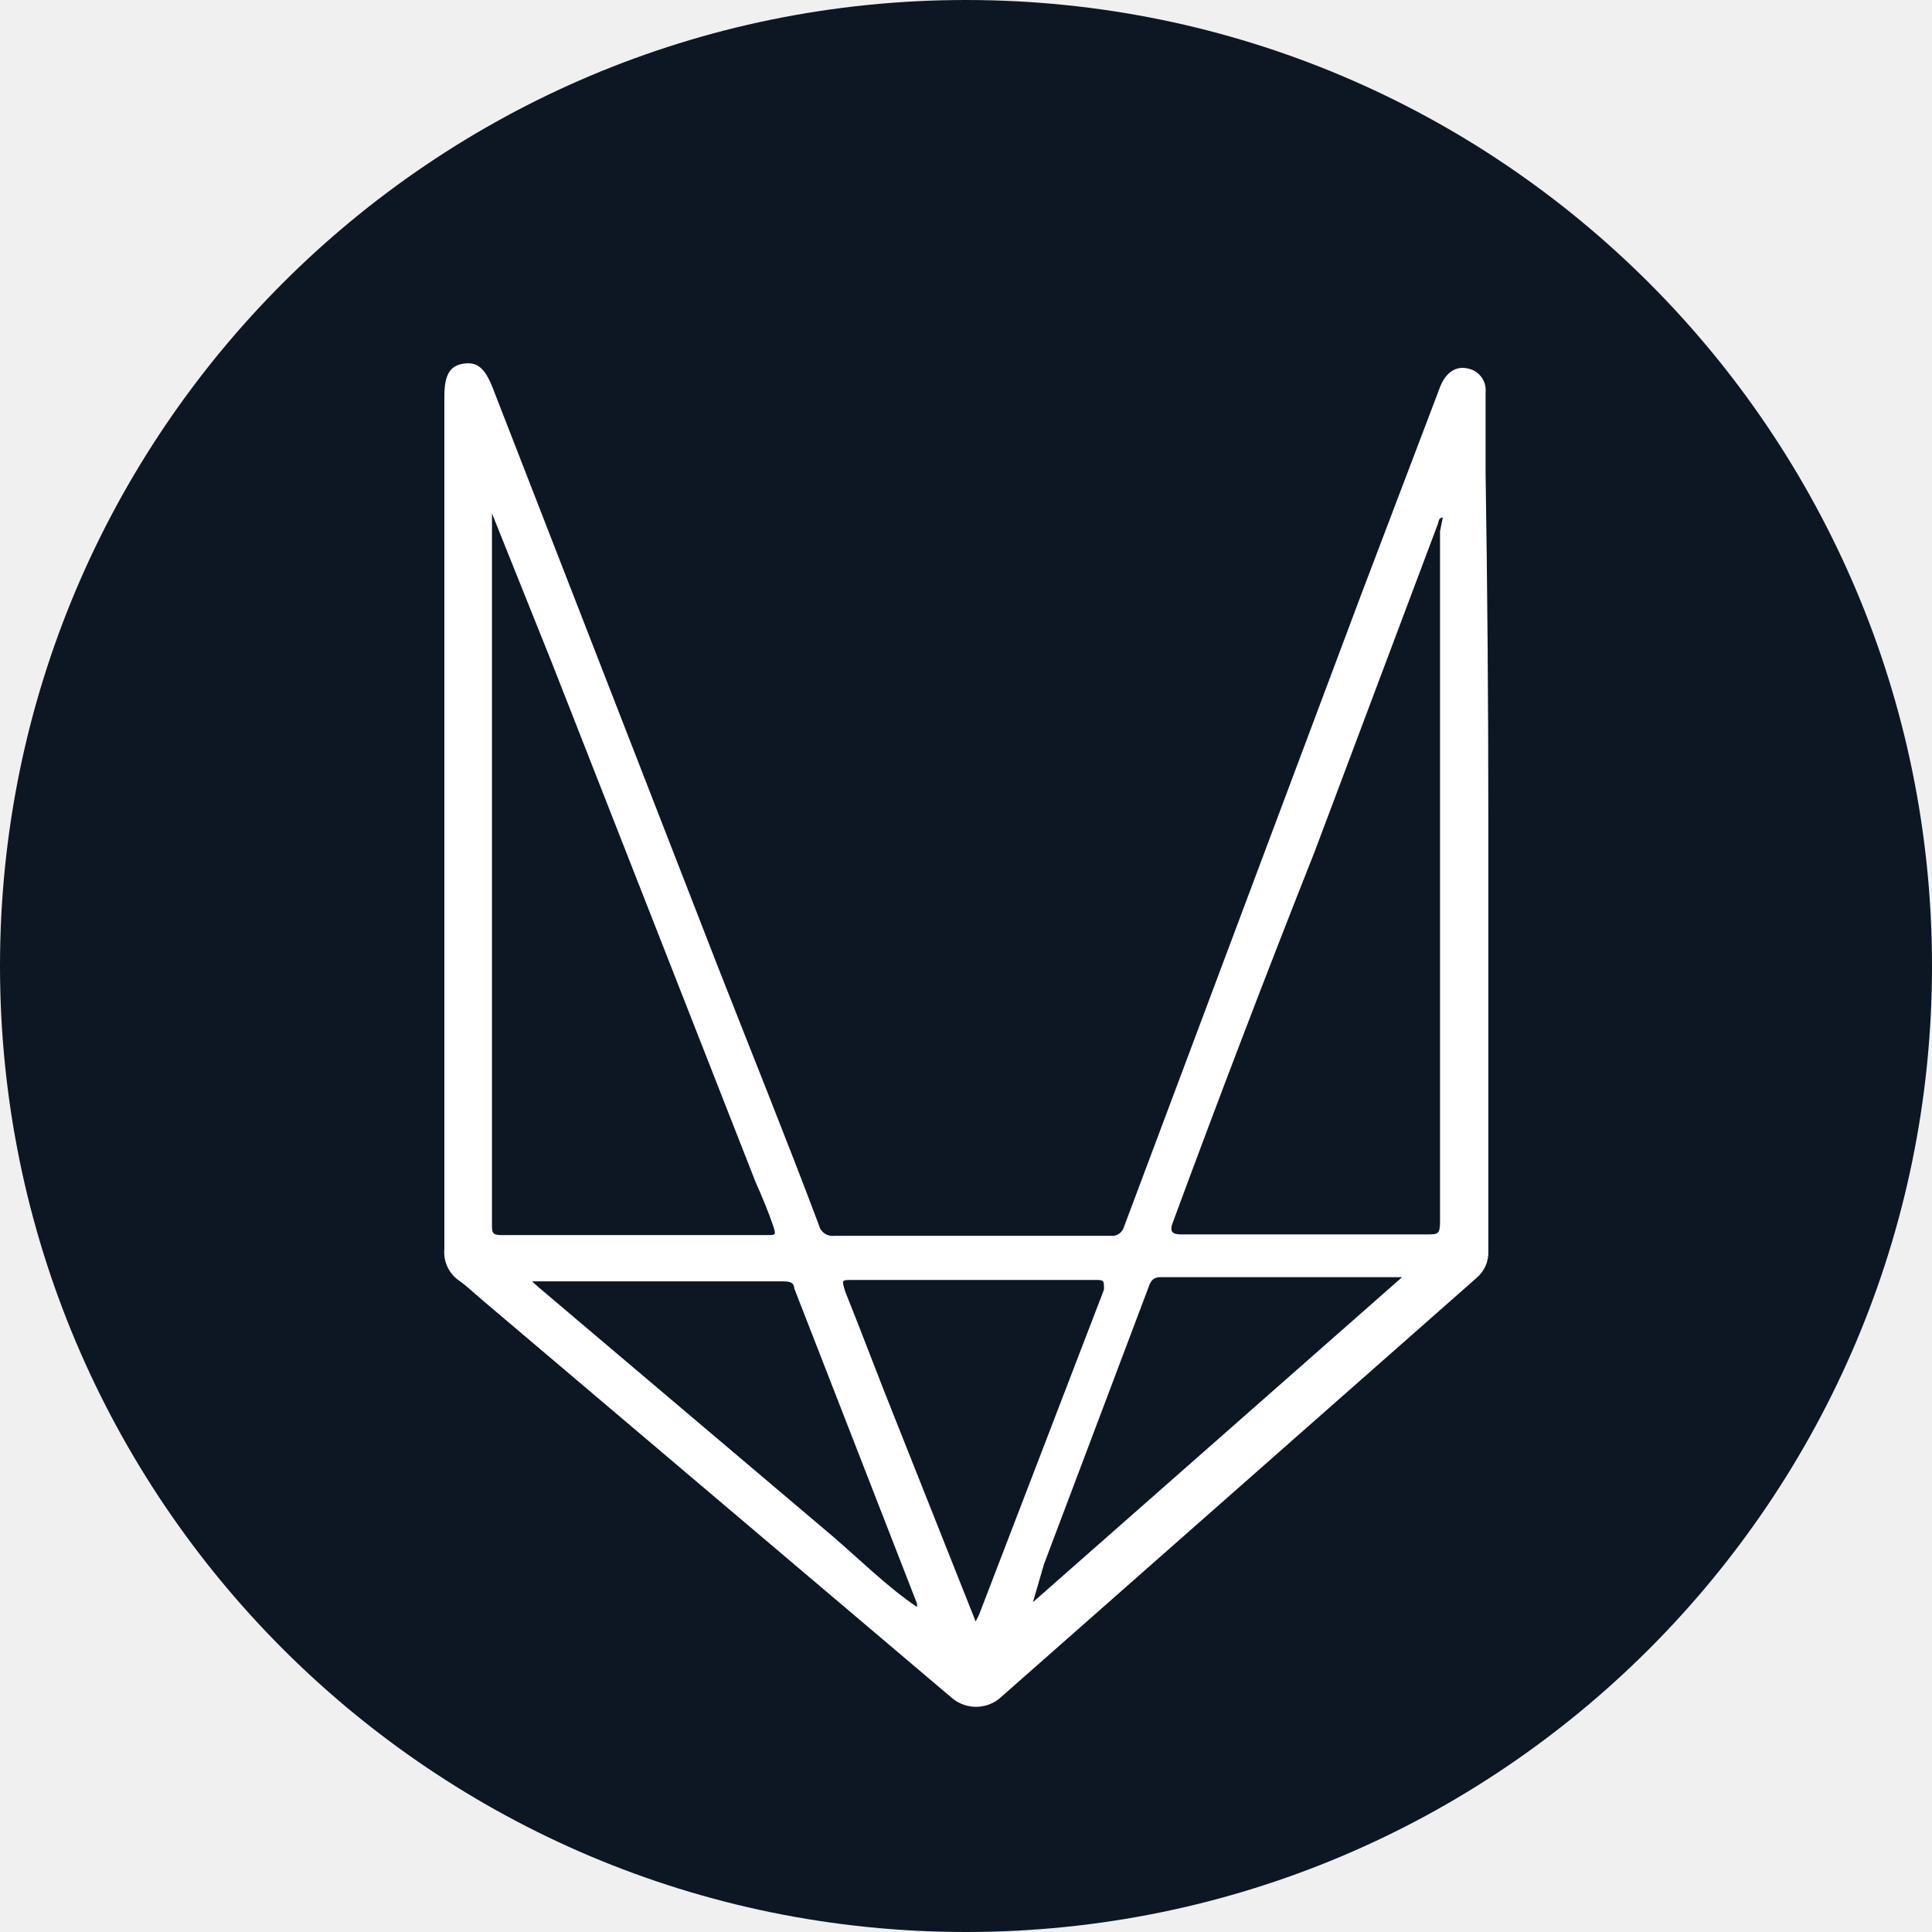
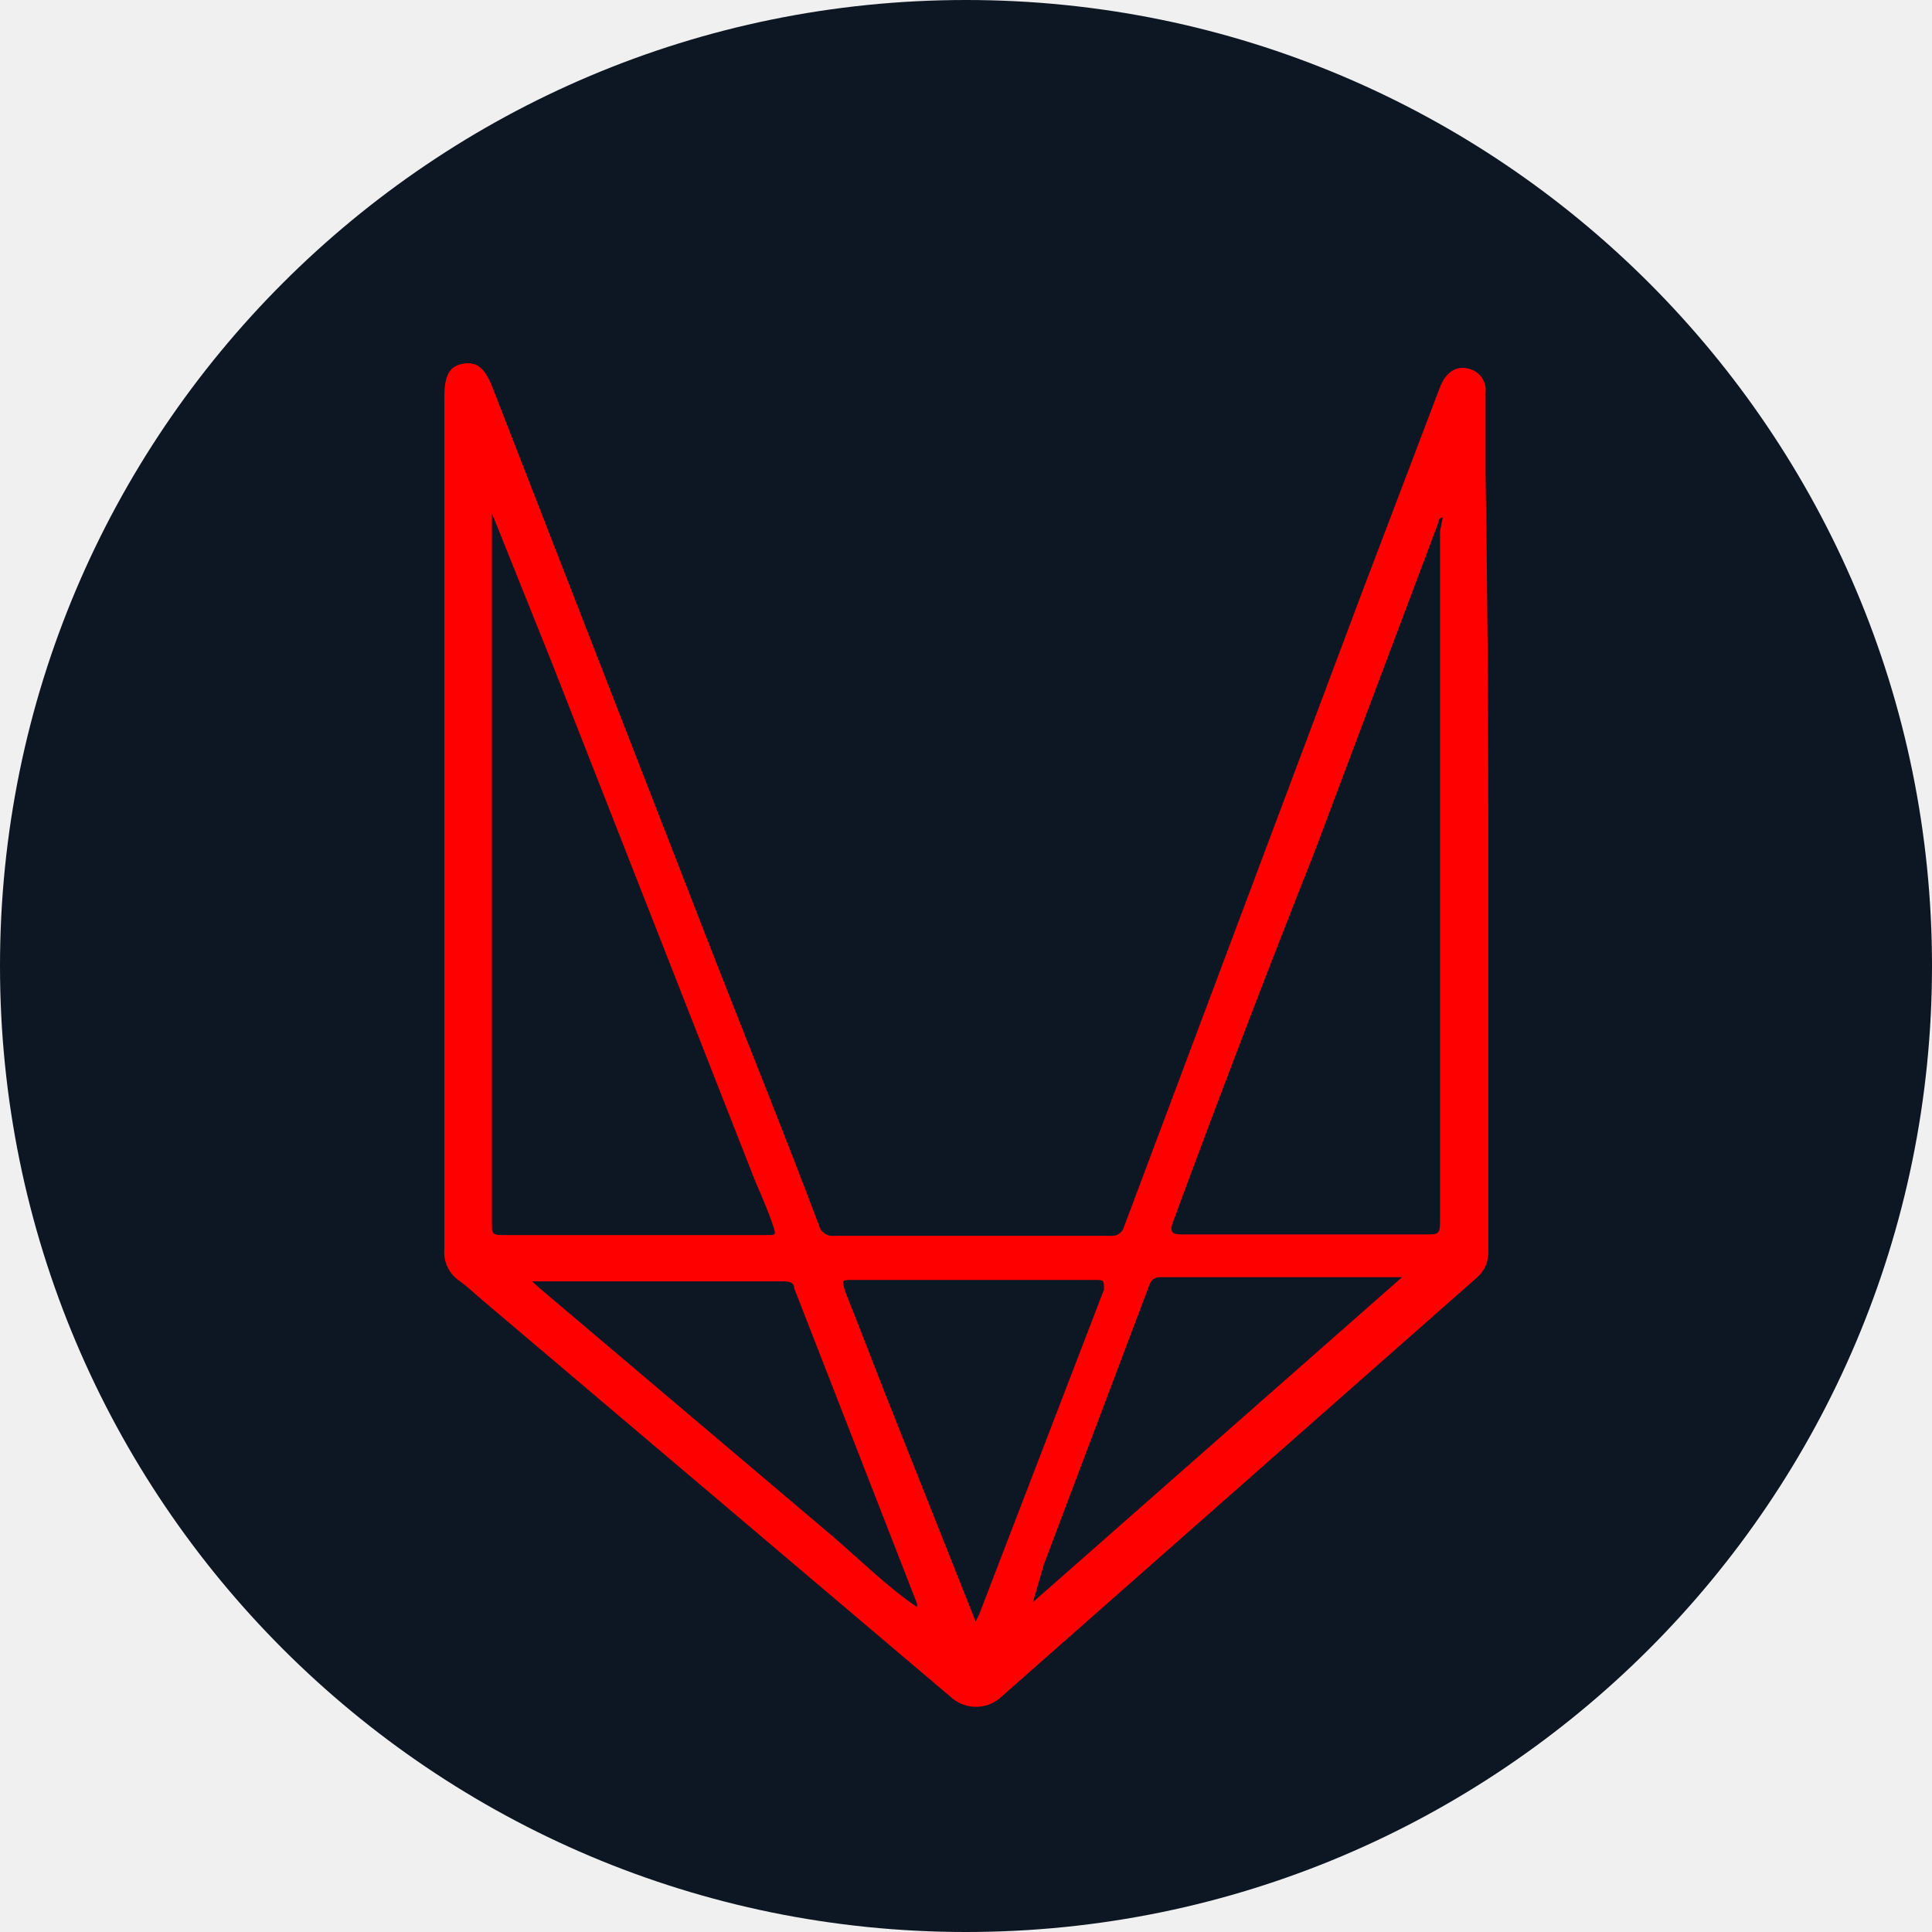
<svg xmlns="http://www.w3.org/2000/svg" viewBox="0 0 28 28">
  <defs>
-     <style>.cls-1{fill:#0d1723;}.cls-2{fill:#fff;}</style>
+     <style>.cls-1{fill:#0d1723;}.cls-2{fill:red;}</style>
  </defs>
  <g id="Layer_2" data-name="Layer 2">
    <g id="Layer_1-2" data-name="Layer 1">
      <circle class="cls-1" cx="14" cy="14" r="14" />
      <path class="cls-2" d="M21.57,11.91q0,3.11,0,6.22a.48.48,0,0,1-.17.39l-6.92,6.1a.54.54,0,0,1-.67,0L7,18.85c-.12-.1-.23-.21-.36-.3a.5.5,0,0,1-.2-.45q0-3.62,0-7.25,0-2.55,0-5.1c0-.32.08-.45.28-.48s.31.07.42.35L10.4,14c.49,1.25,1,2.51,1.47,3.76a.2.2,0,0,0,.22.15h4a.18.18,0,0,0,.2-.13l3.44-9.17,1.14-3c.08-.21.23-.31.4-.27a.32.32,0,0,1,.26.35c0,.38,0,.77,0,1.15Q21.57,9.35,21.57,11.91ZM13.29,23.29s0,0,0,0,0,0,0,0a.26.26,0,0,0,0-.05l-1.78-4.57c0-.1-.1-.1-.19-.1H7.84s-.09,0-.13,0l.1.09,4.24,3.59C12.47,22.61,12.86,23,13.29,23.29ZM7.13,7.44h0s0,.06,0,.1q0,5.1,0,10.21c0,.11,0,.15.14.15h3.84c.14,0,.14,0,.09-.15s-.16-.42-.25-.62L8,9.61Zm13.78.06c-.06,0-.06.06-.07.09l-1.79,4.76Q18,15,17,17.71c-.06.15,0,.18.12.18h3.56c.16,0,.19,0,.19-.19q0-5,0-10Zm-6.77,16,.05-.1L16,18.69c0-.13,0-.14-.11-.14H12.35c-.16,0-.15,0-.1.17.25.62.48,1.24.73,1.86Zm.83-.28,0,0,5.35-4.71h-3.5c-.12,0-.15.07-.18.16l-1.51,4Zm0,.05h0Z" />
    </g>
  </g>
</svg>
